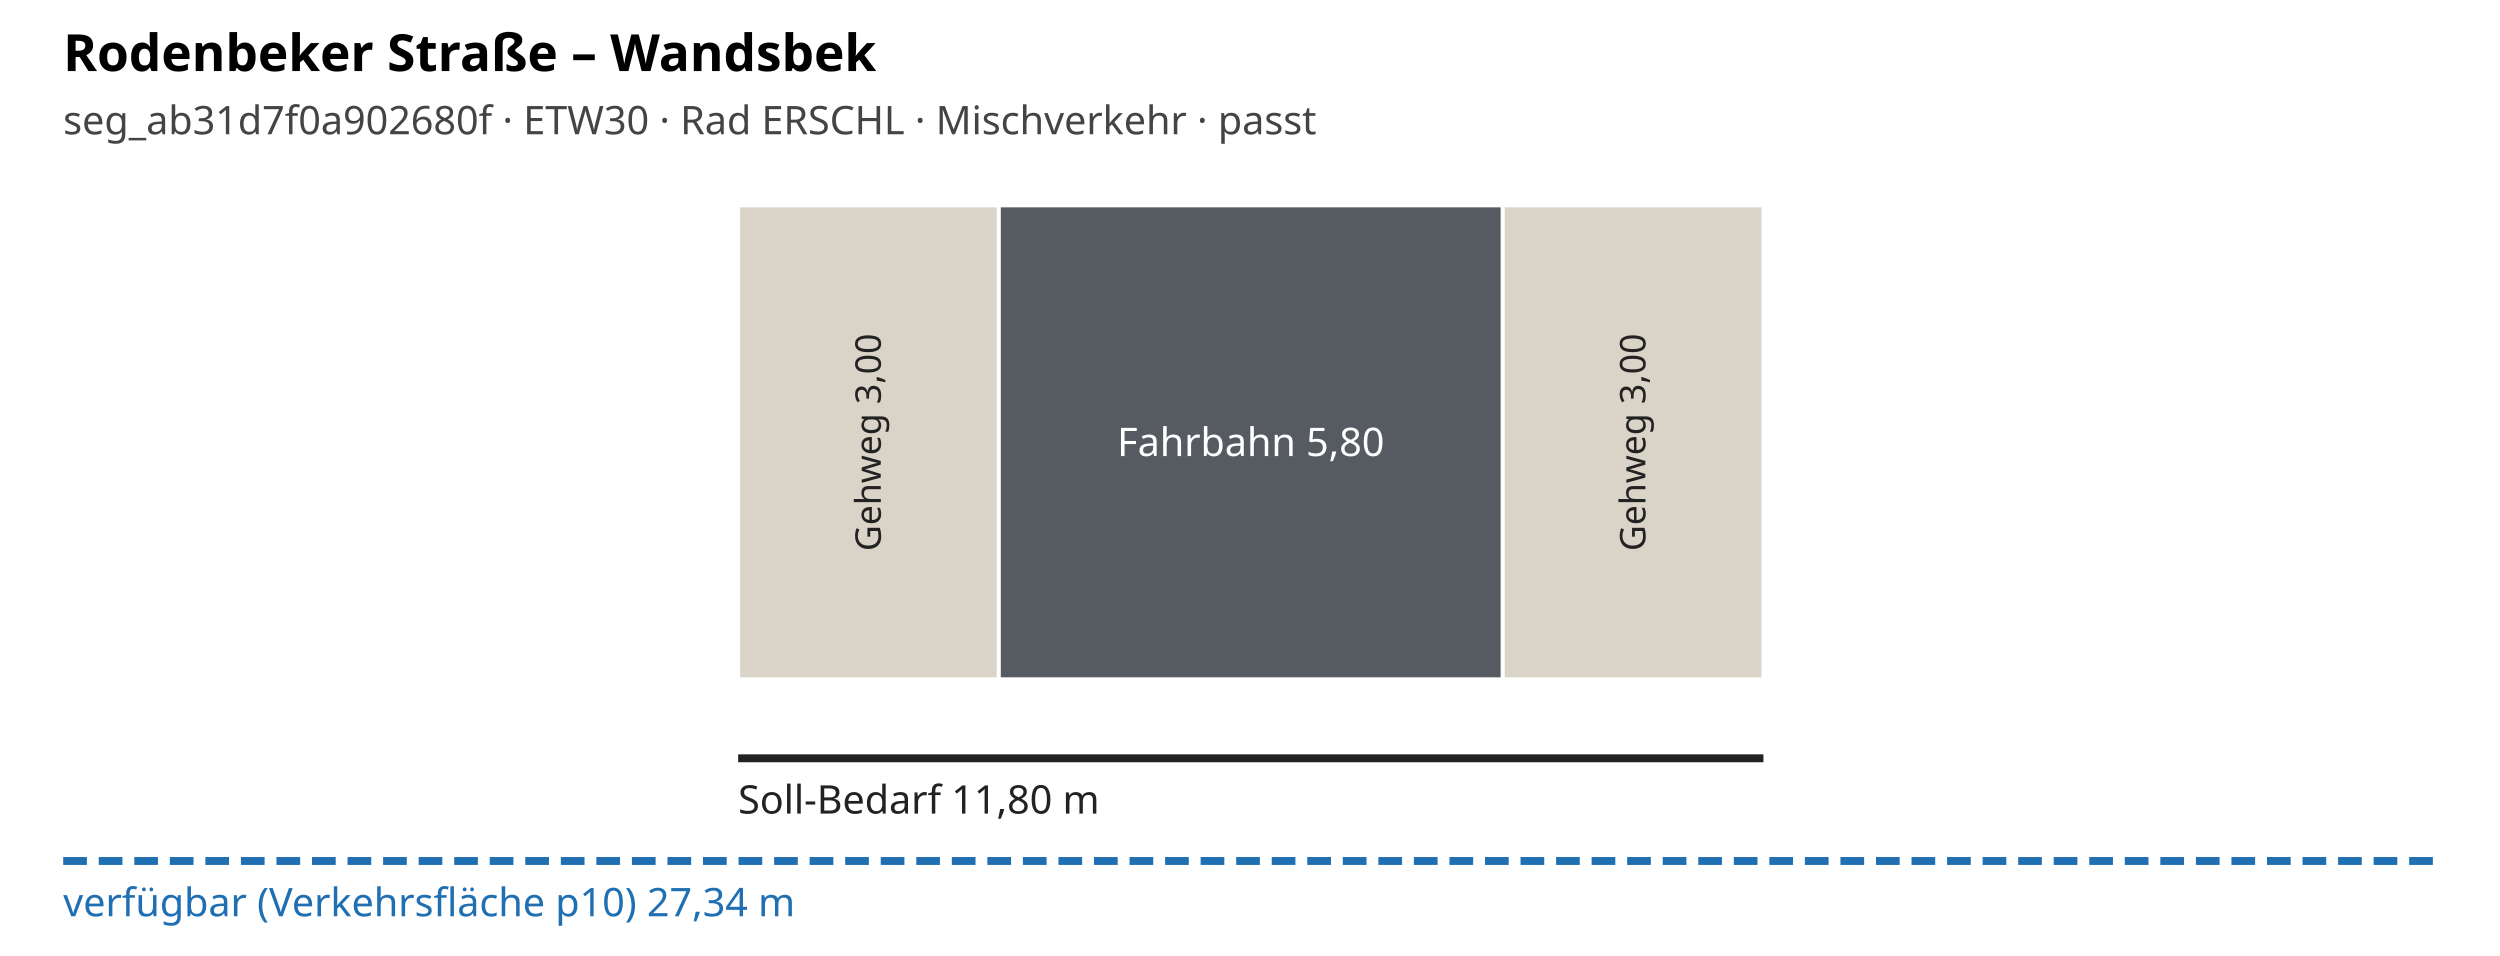
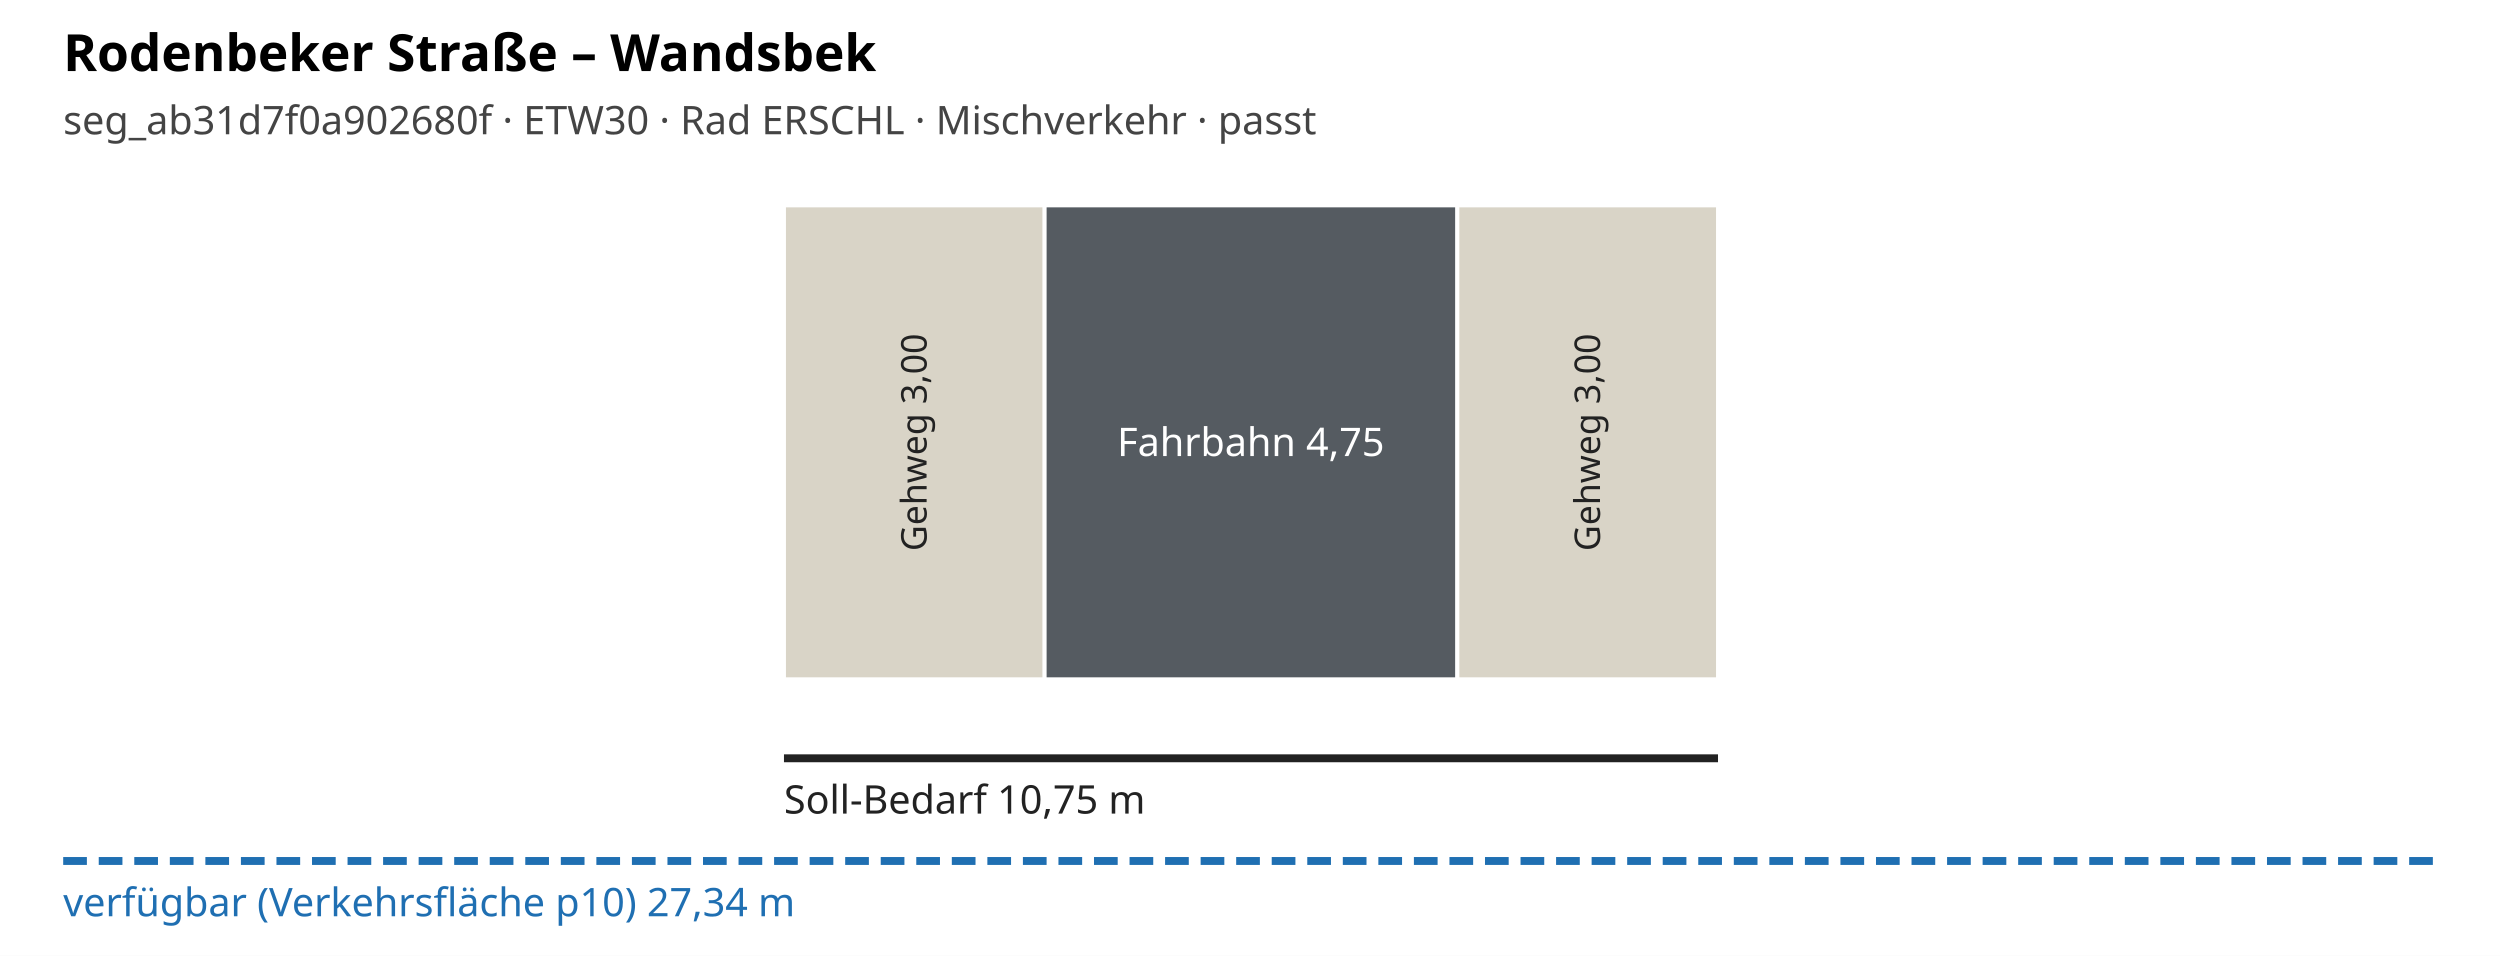
<svg xmlns="http://www.w3.org/2000/svg" width="633" height="242" viewBox="0 0 633 242" font-family="sans-serif" font-size="10">
  <rect x="0" y="0" width="633" height="242" fill="#ffffff" />
  <text x="16.0" y="18" font-size="13" font-weight="bold">Rodenbeker Straße – Wandsbek</text>
  <text x="16.0" y="34" fill="#444">seg_ab31d7f0a902680f · ETW30 · Rad ERSCHL · Mischverkehr · passt</text>
-   <rect x="186.9" y="52.0" width="66.0" height="120.0" fill="#d9d4c7" stroke="#ffffff" stroke-width="1" data-element="sidewalk" data-width-m="3.00" />
-   <text transform="translate(219.9,112.0) rotate(-90)" text-anchor="middle" dominant-baseline="middle" fill="#222" font-size="9">Gehweg 3,00</text>
-   <rect x="252.9" y="52.0" width="127.6" height="120.0" fill="#555b61" stroke="#ffffff" stroke-width="1" data-element="carriageway" data-width-m="5.80" />
-   <text x="316.7" y="112.0" text-anchor="middle" dominant-baseline="middle" fill="#ffffff">Fahrbahn 5,80</text>
-   <rect x="380.5" y="52.0" width="66.0" height="120.0" fill="#d9d4c7" stroke="#ffffff" stroke-width="1" data-element="sidewalk" data-width-m="3.00" />
-   <text transform="translate(413.5,112.0) rotate(-90)" text-anchor="middle" dominant-baseline="middle" fill="#222" font-size="9">Gehweg 3,00</text>
-   <text x="186.9" y="206.0" fill="#222">Soll-Bedarf 11,80 m</text>
-   <line x1="186.9" y1="192.0" x2="446.5" y2="192.0" stroke="#222" stroke-width="2" />
+   <rect x="198.5" y="52.0" width="66.0" height="120.0" fill="#d9d4c7" stroke="#ffffff" stroke-width="1" data-element="sidewalk" data-width-m="3.00" />
+   <text transform="translate(231.5,112.0) rotate(-90)" text-anchor="middle" dominant-baseline="middle" fill="#222" font-size="9">Gehweg 3,00</text>
+   <rect x="264.5" y="52.0" width="104.5" height="120.0" fill="#555b61" stroke="#ffffff" stroke-width="1" data-element="carriageway" data-width-m="4.75" />
+   <text x="316.7" y="112.0" text-anchor="middle" dominant-baseline="middle" fill="#ffffff">Fahrbahn 4,75</text>
+   <rect x="369.0" y="52.0" width="66.0" height="120.0" fill="#d9d4c7" stroke="#ffffff" stroke-width="1" data-element="sidewalk" data-width-m="3.00" />
+   <text transform="translate(402.0,112.0) rotate(-90)" text-anchor="middle" dominant-baseline="middle" fill="#222" font-size="9">Gehweg 3,00</text>
+   <text x="198.5" y="206.0" fill="#222">Soll-Bedarf 10,75 m</text>
+   <line x1="198.5" y1="192.0" x2="435.0" y2="192.0" stroke="#222" stroke-width="2" />
  <line x1="16.0" y1="218.0" x2="617.5" y2="218.0" stroke="#1f6fb2" stroke-width="2" stroke-dasharray="6 3" />
  <text x="16.0" y="232.0" fill="#1f6fb2">verfügbar (Verkehrsfläche p10) 27,34 m</text>
</svg>
